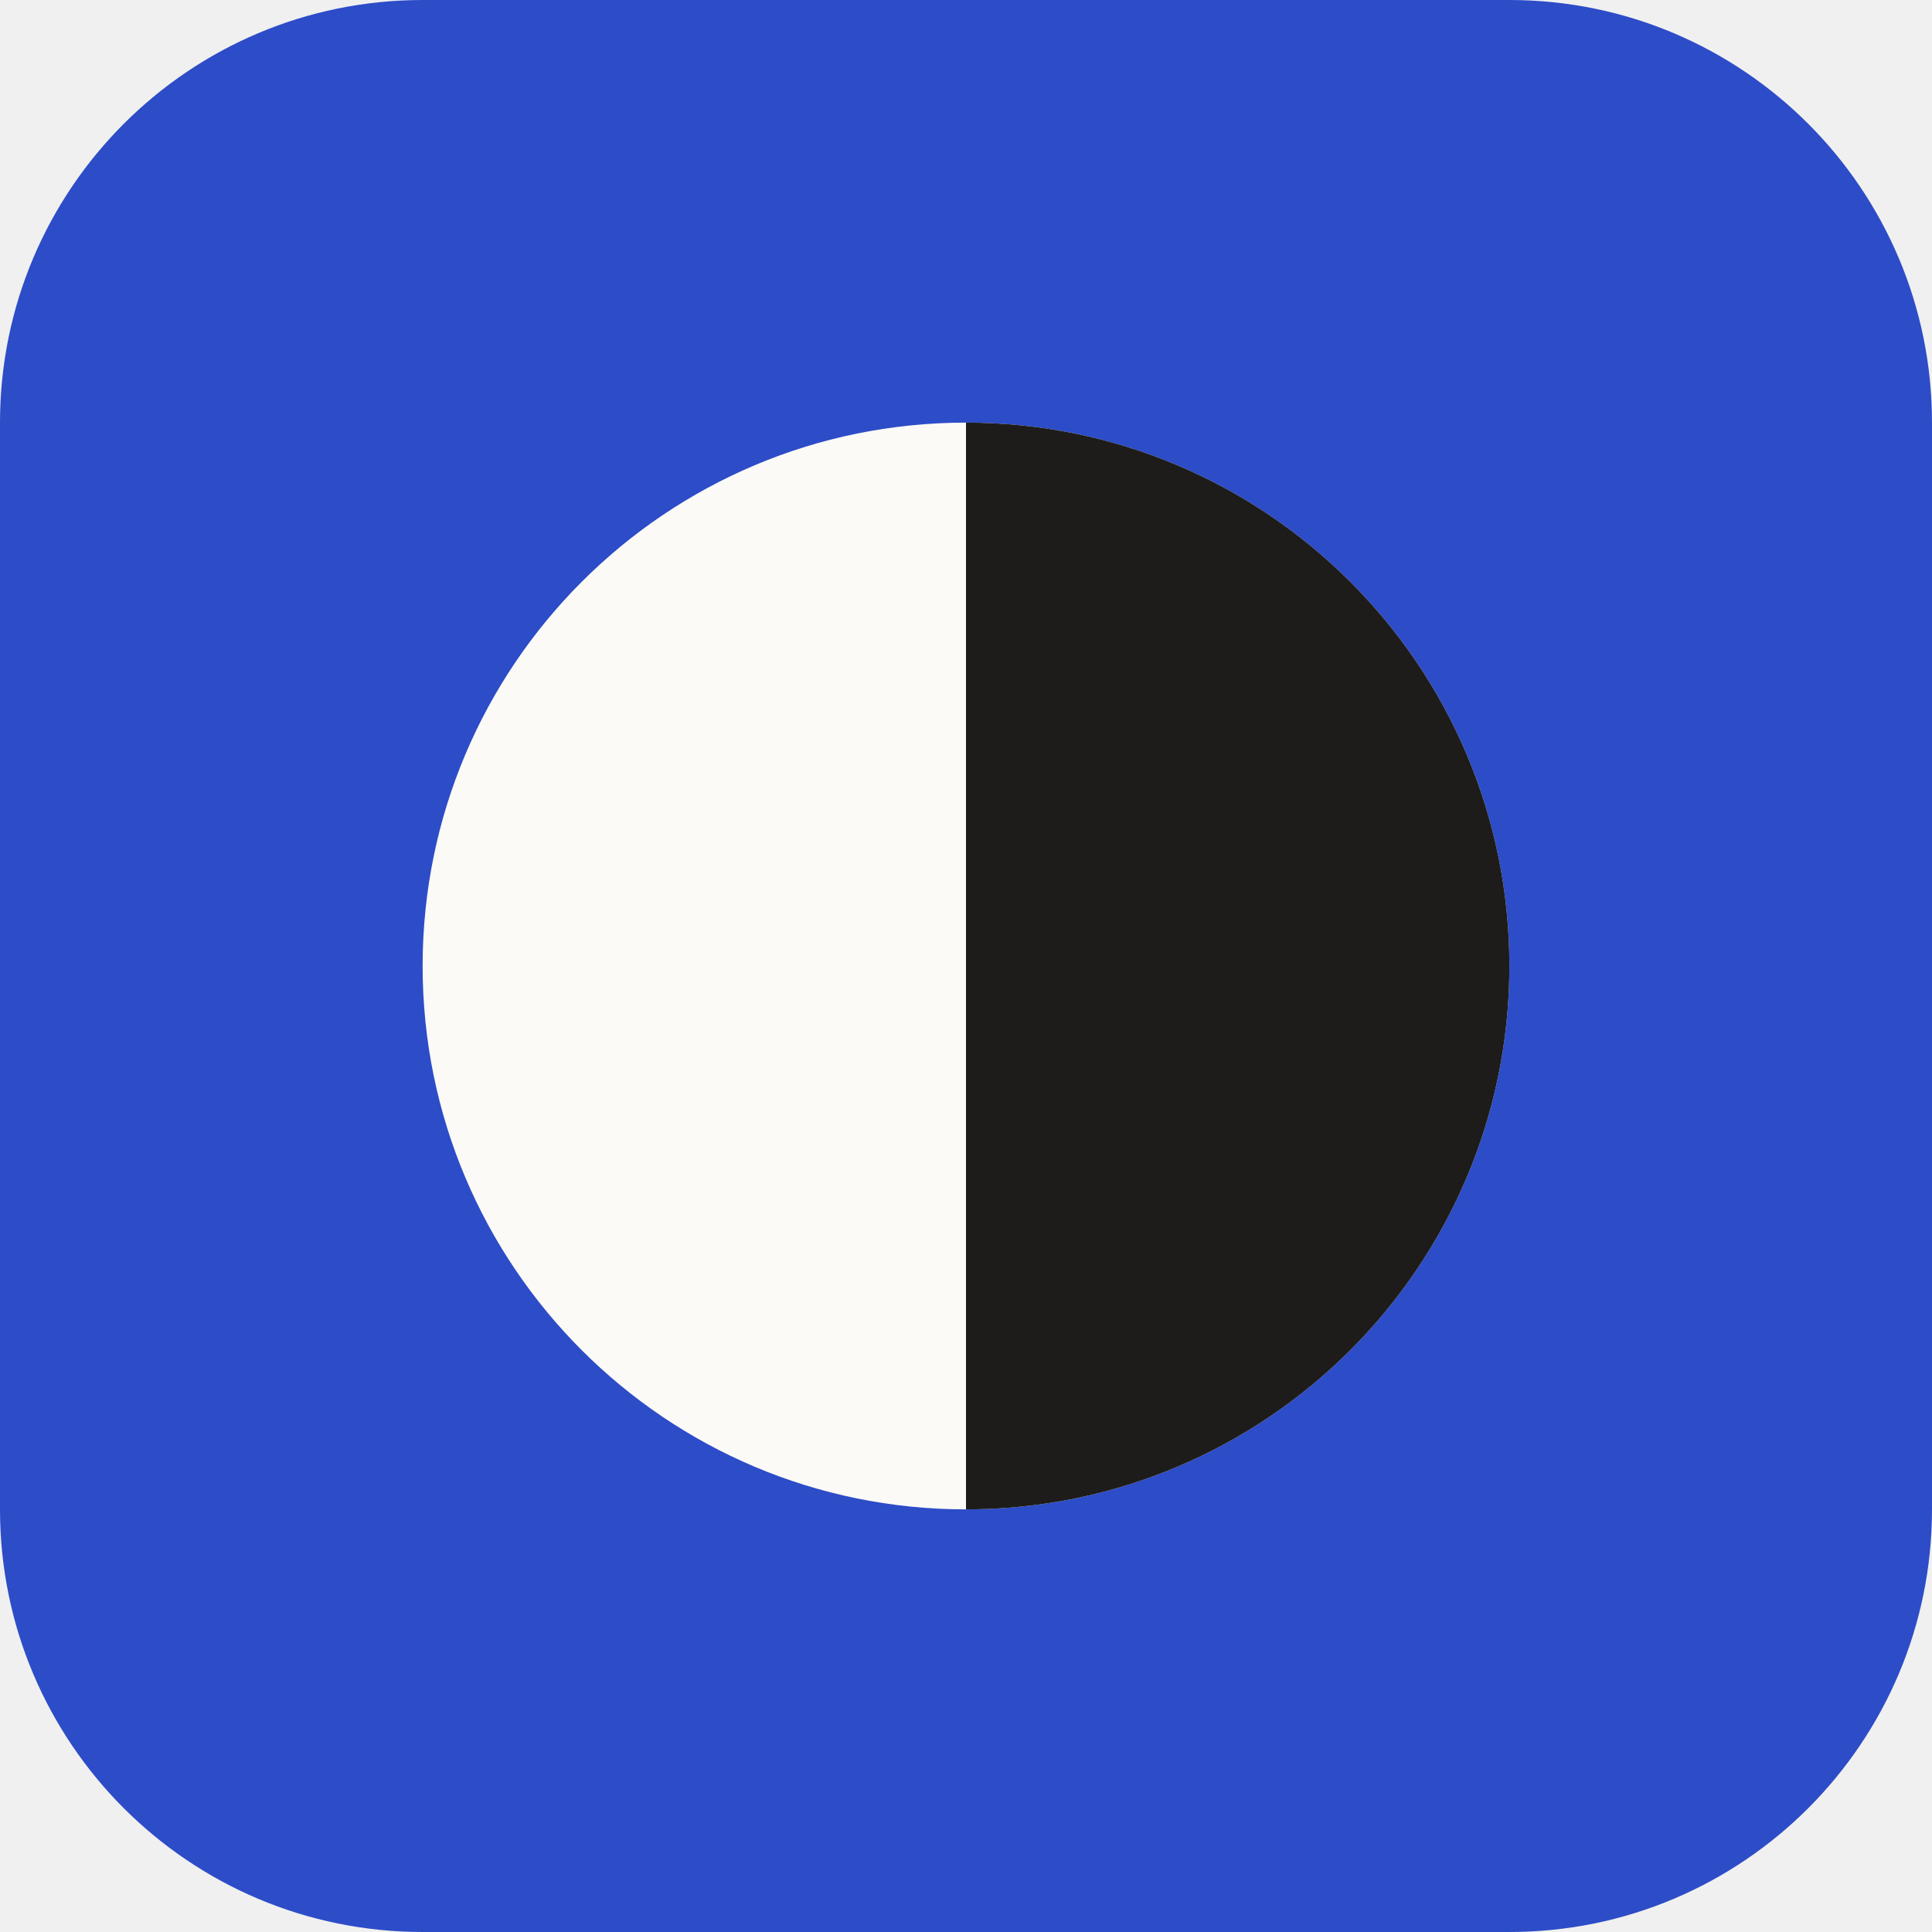
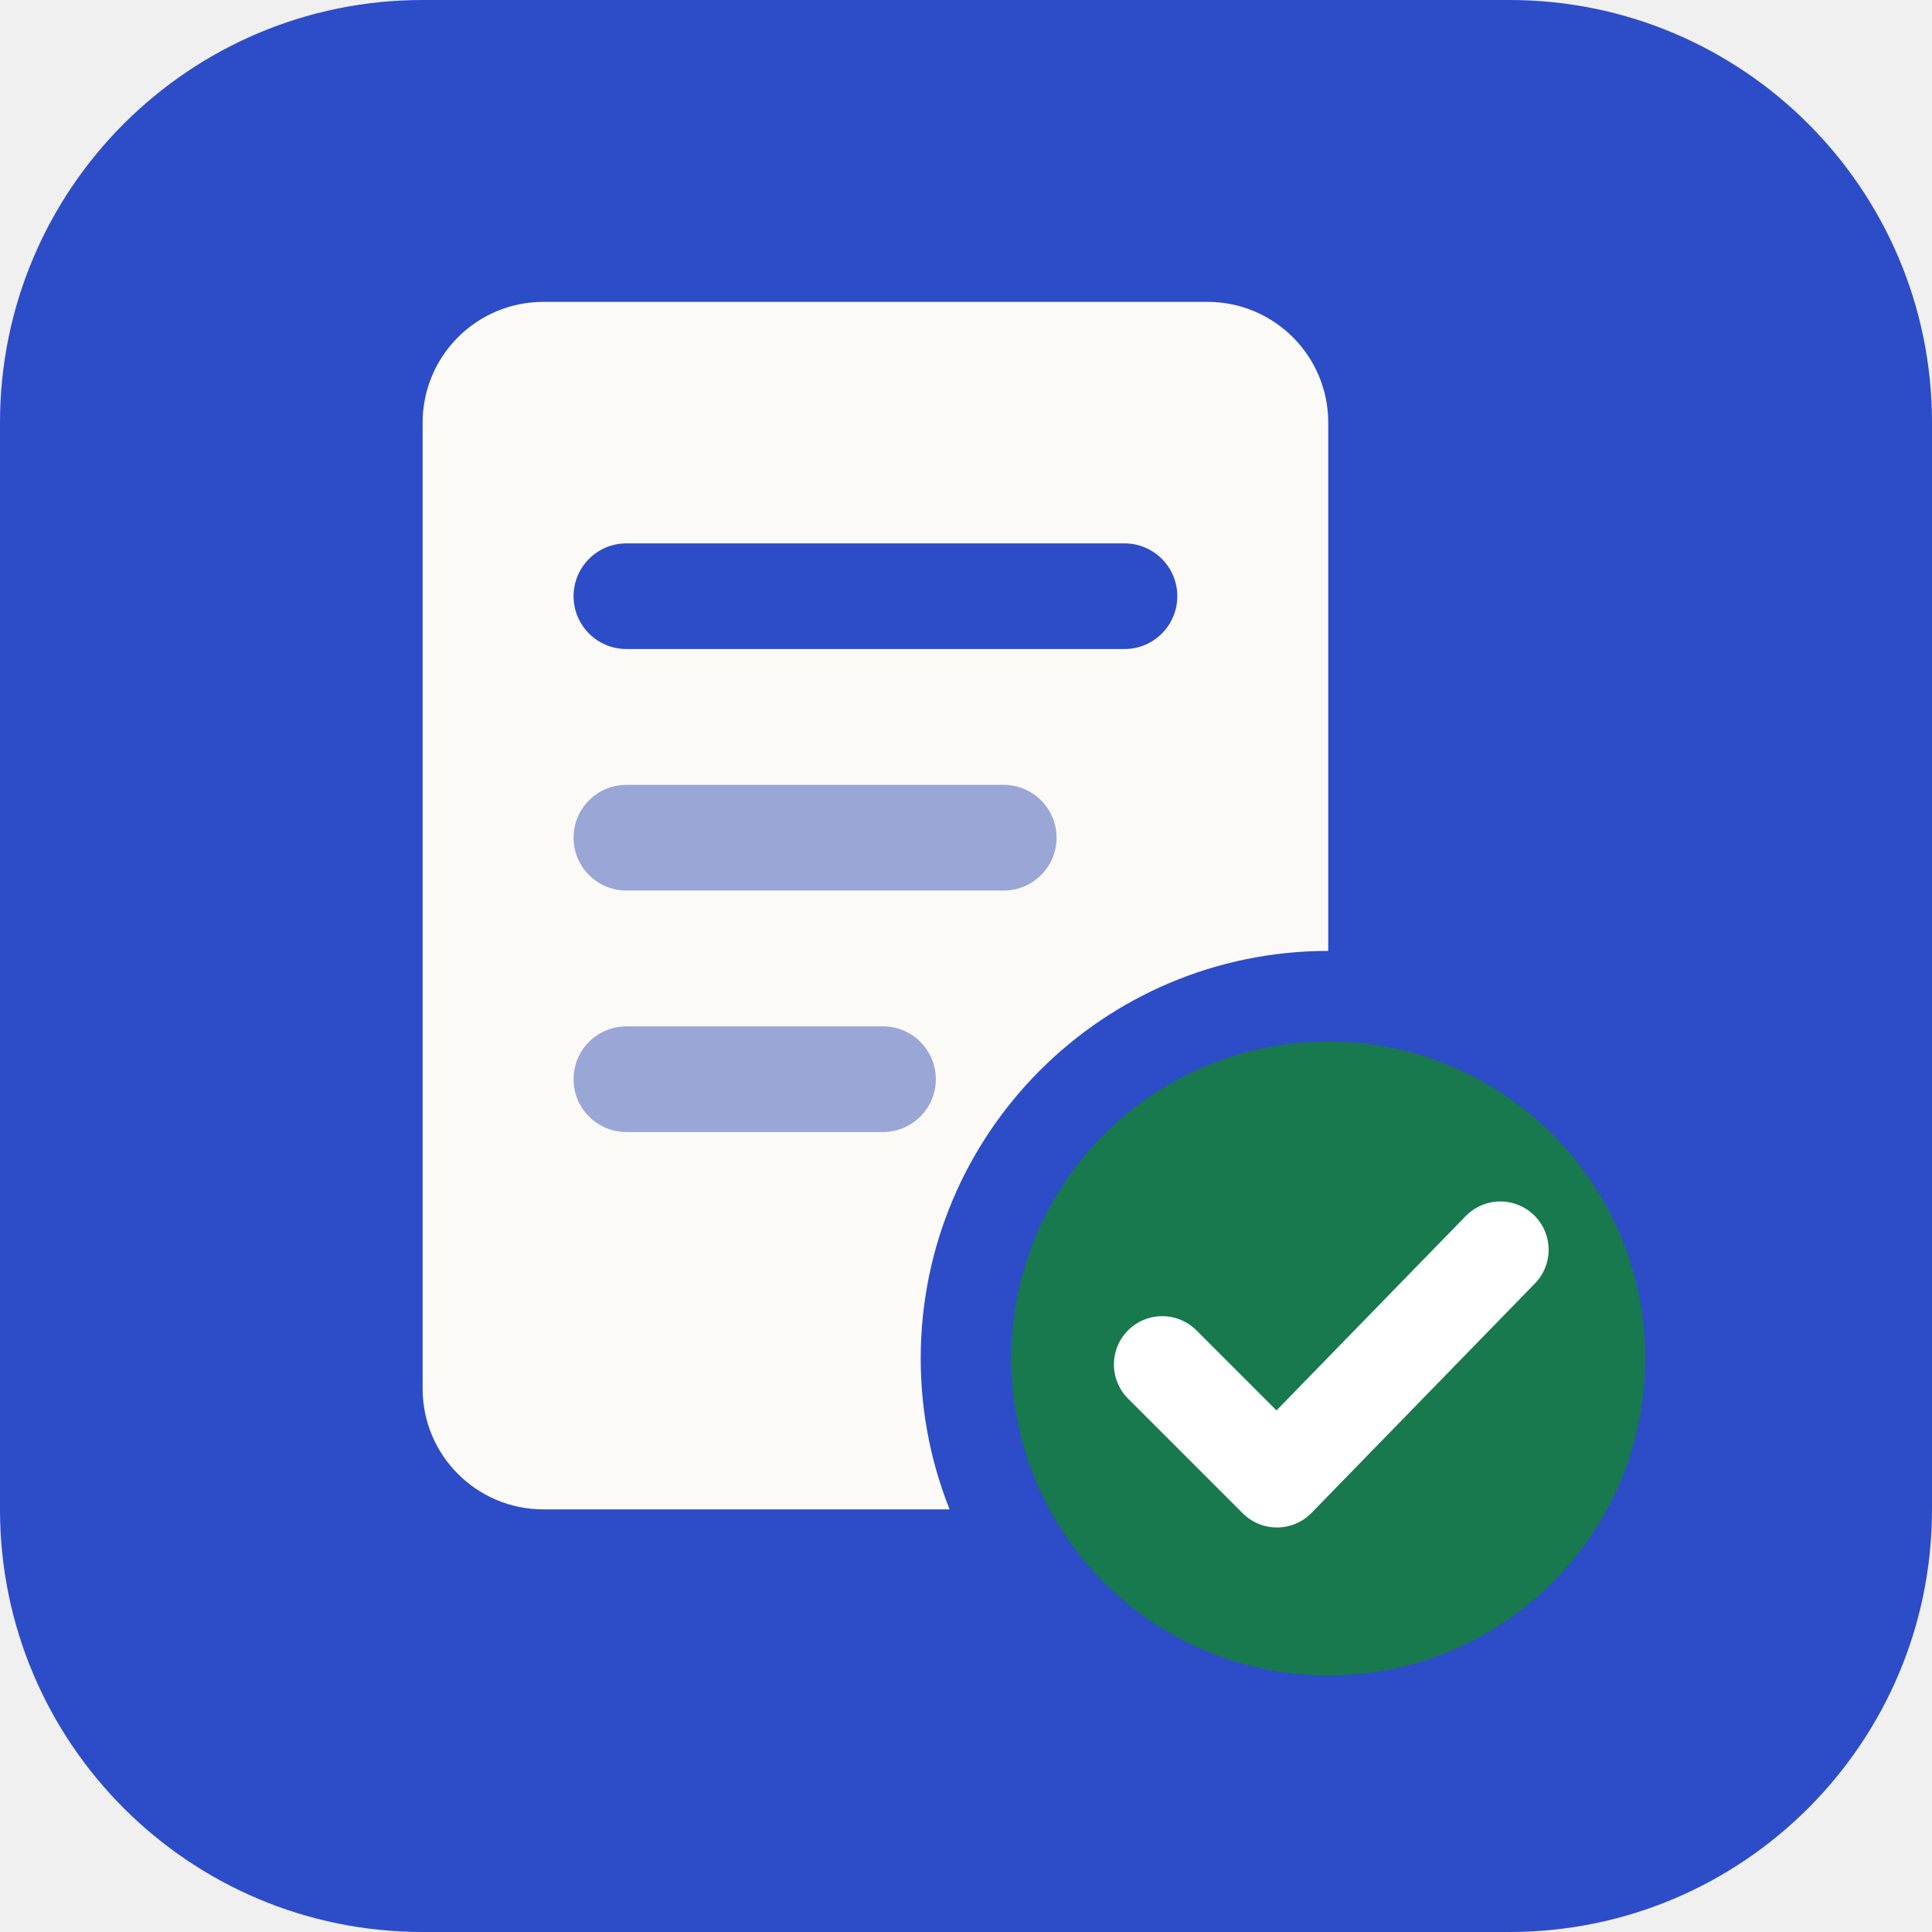
- <svg xmlns="http://www.w3.org/2000/svg" viewBox="0 0 64 64" role="img" aria-label="Contrast">
+ <svg xmlns="http://www.w3.org/2000/svg" viewBox="0 0 64 64" role="img" aria-label="README Score">
  <rect width="64" height="64" rx="14" fill="#2d4cc8" />
-   <circle cx="32" cy="32" r="18" fill="#fbfaf7" />
-   <path d="M32 14a18 18 0 0 1 0 36z" fill="#1d1c1a" />
+   <rect x="14" y="10" width="30" height="40" rx="4" fill="#fbfaf7" />
+   <rect x="19" y="18" width="20" height="3.5" rx="1.75" fill="#2d4cc8" />
+   <rect x="19" y="26" width="16" height="3.5" rx="1.75" fill="#9aa6d6" />
+   <rect x="19" y="34" width="12" height="3.5" rx="1.75" fill="#9aa6d6" />
+   <circle cx="44" cy="45" r="12" fill="#18794e" stroke="#2d4cc8" stroke-width="3" />
+   <path d="M38.5 45.2l3.8 3.8 7.4-7.6" fill="none" stroke="#fff" stroke-width="3.2" stroke-linecap="round" stroke-linejoin="round" />
</svg>
